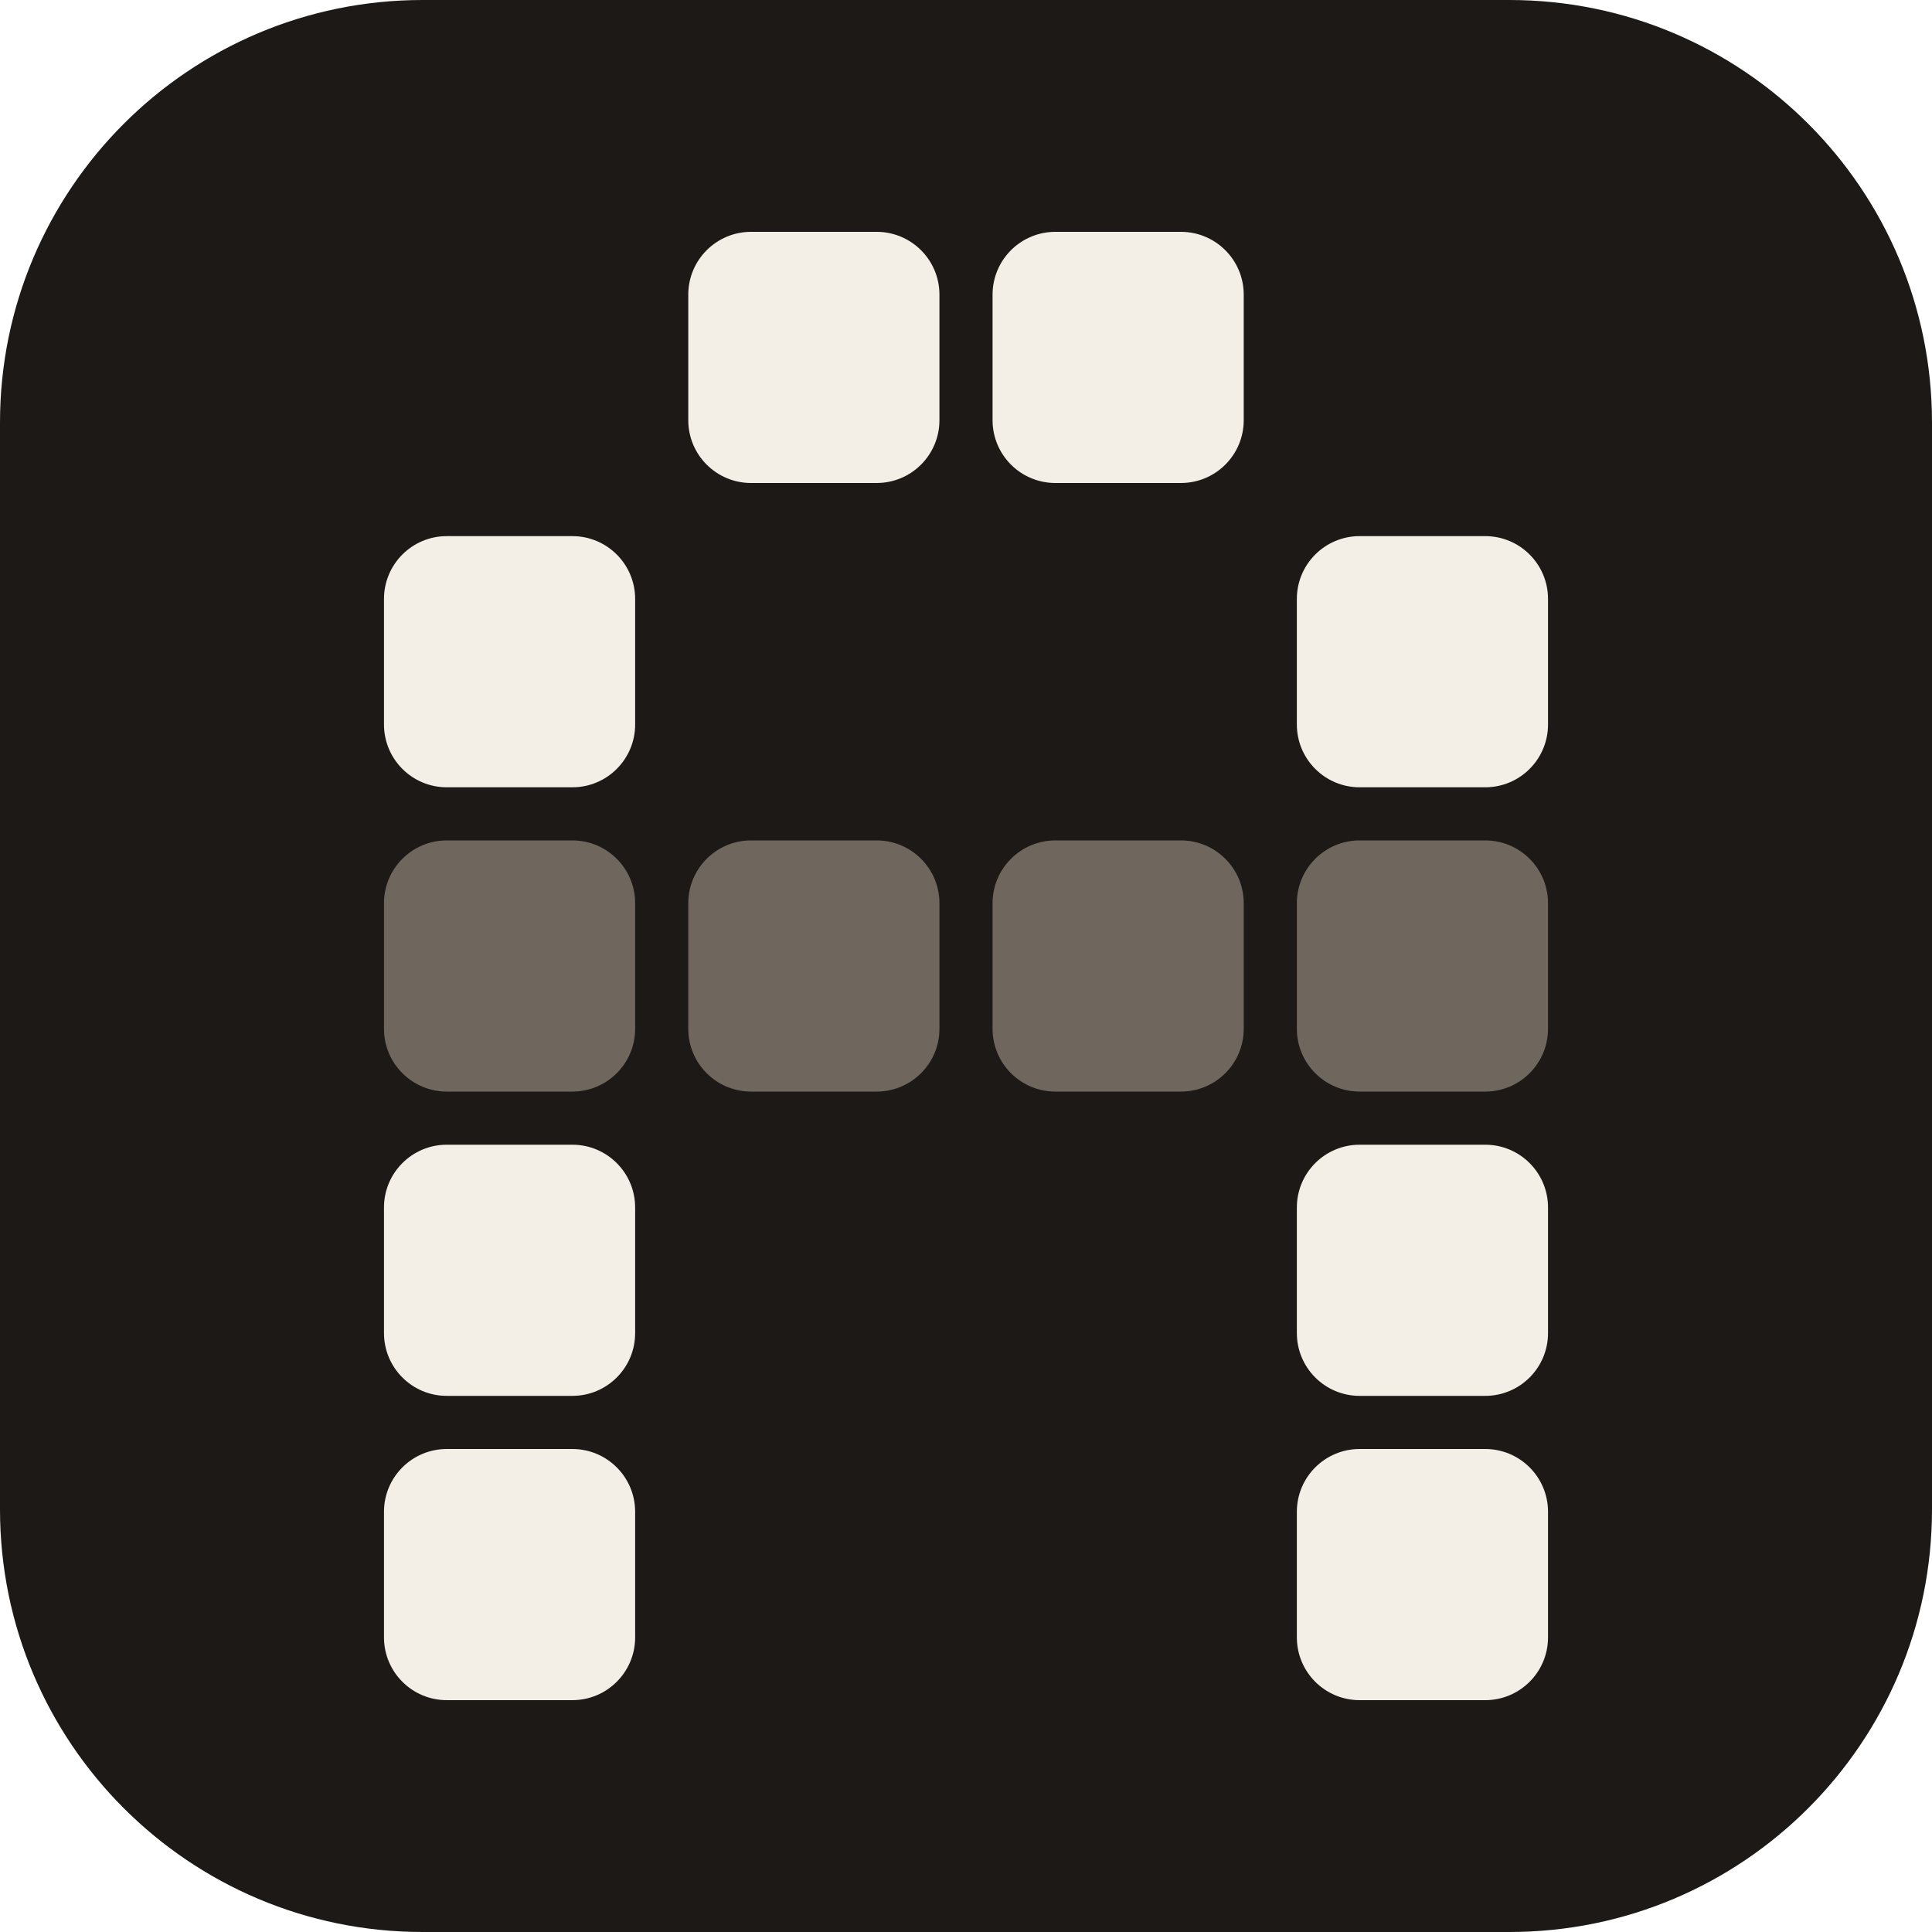
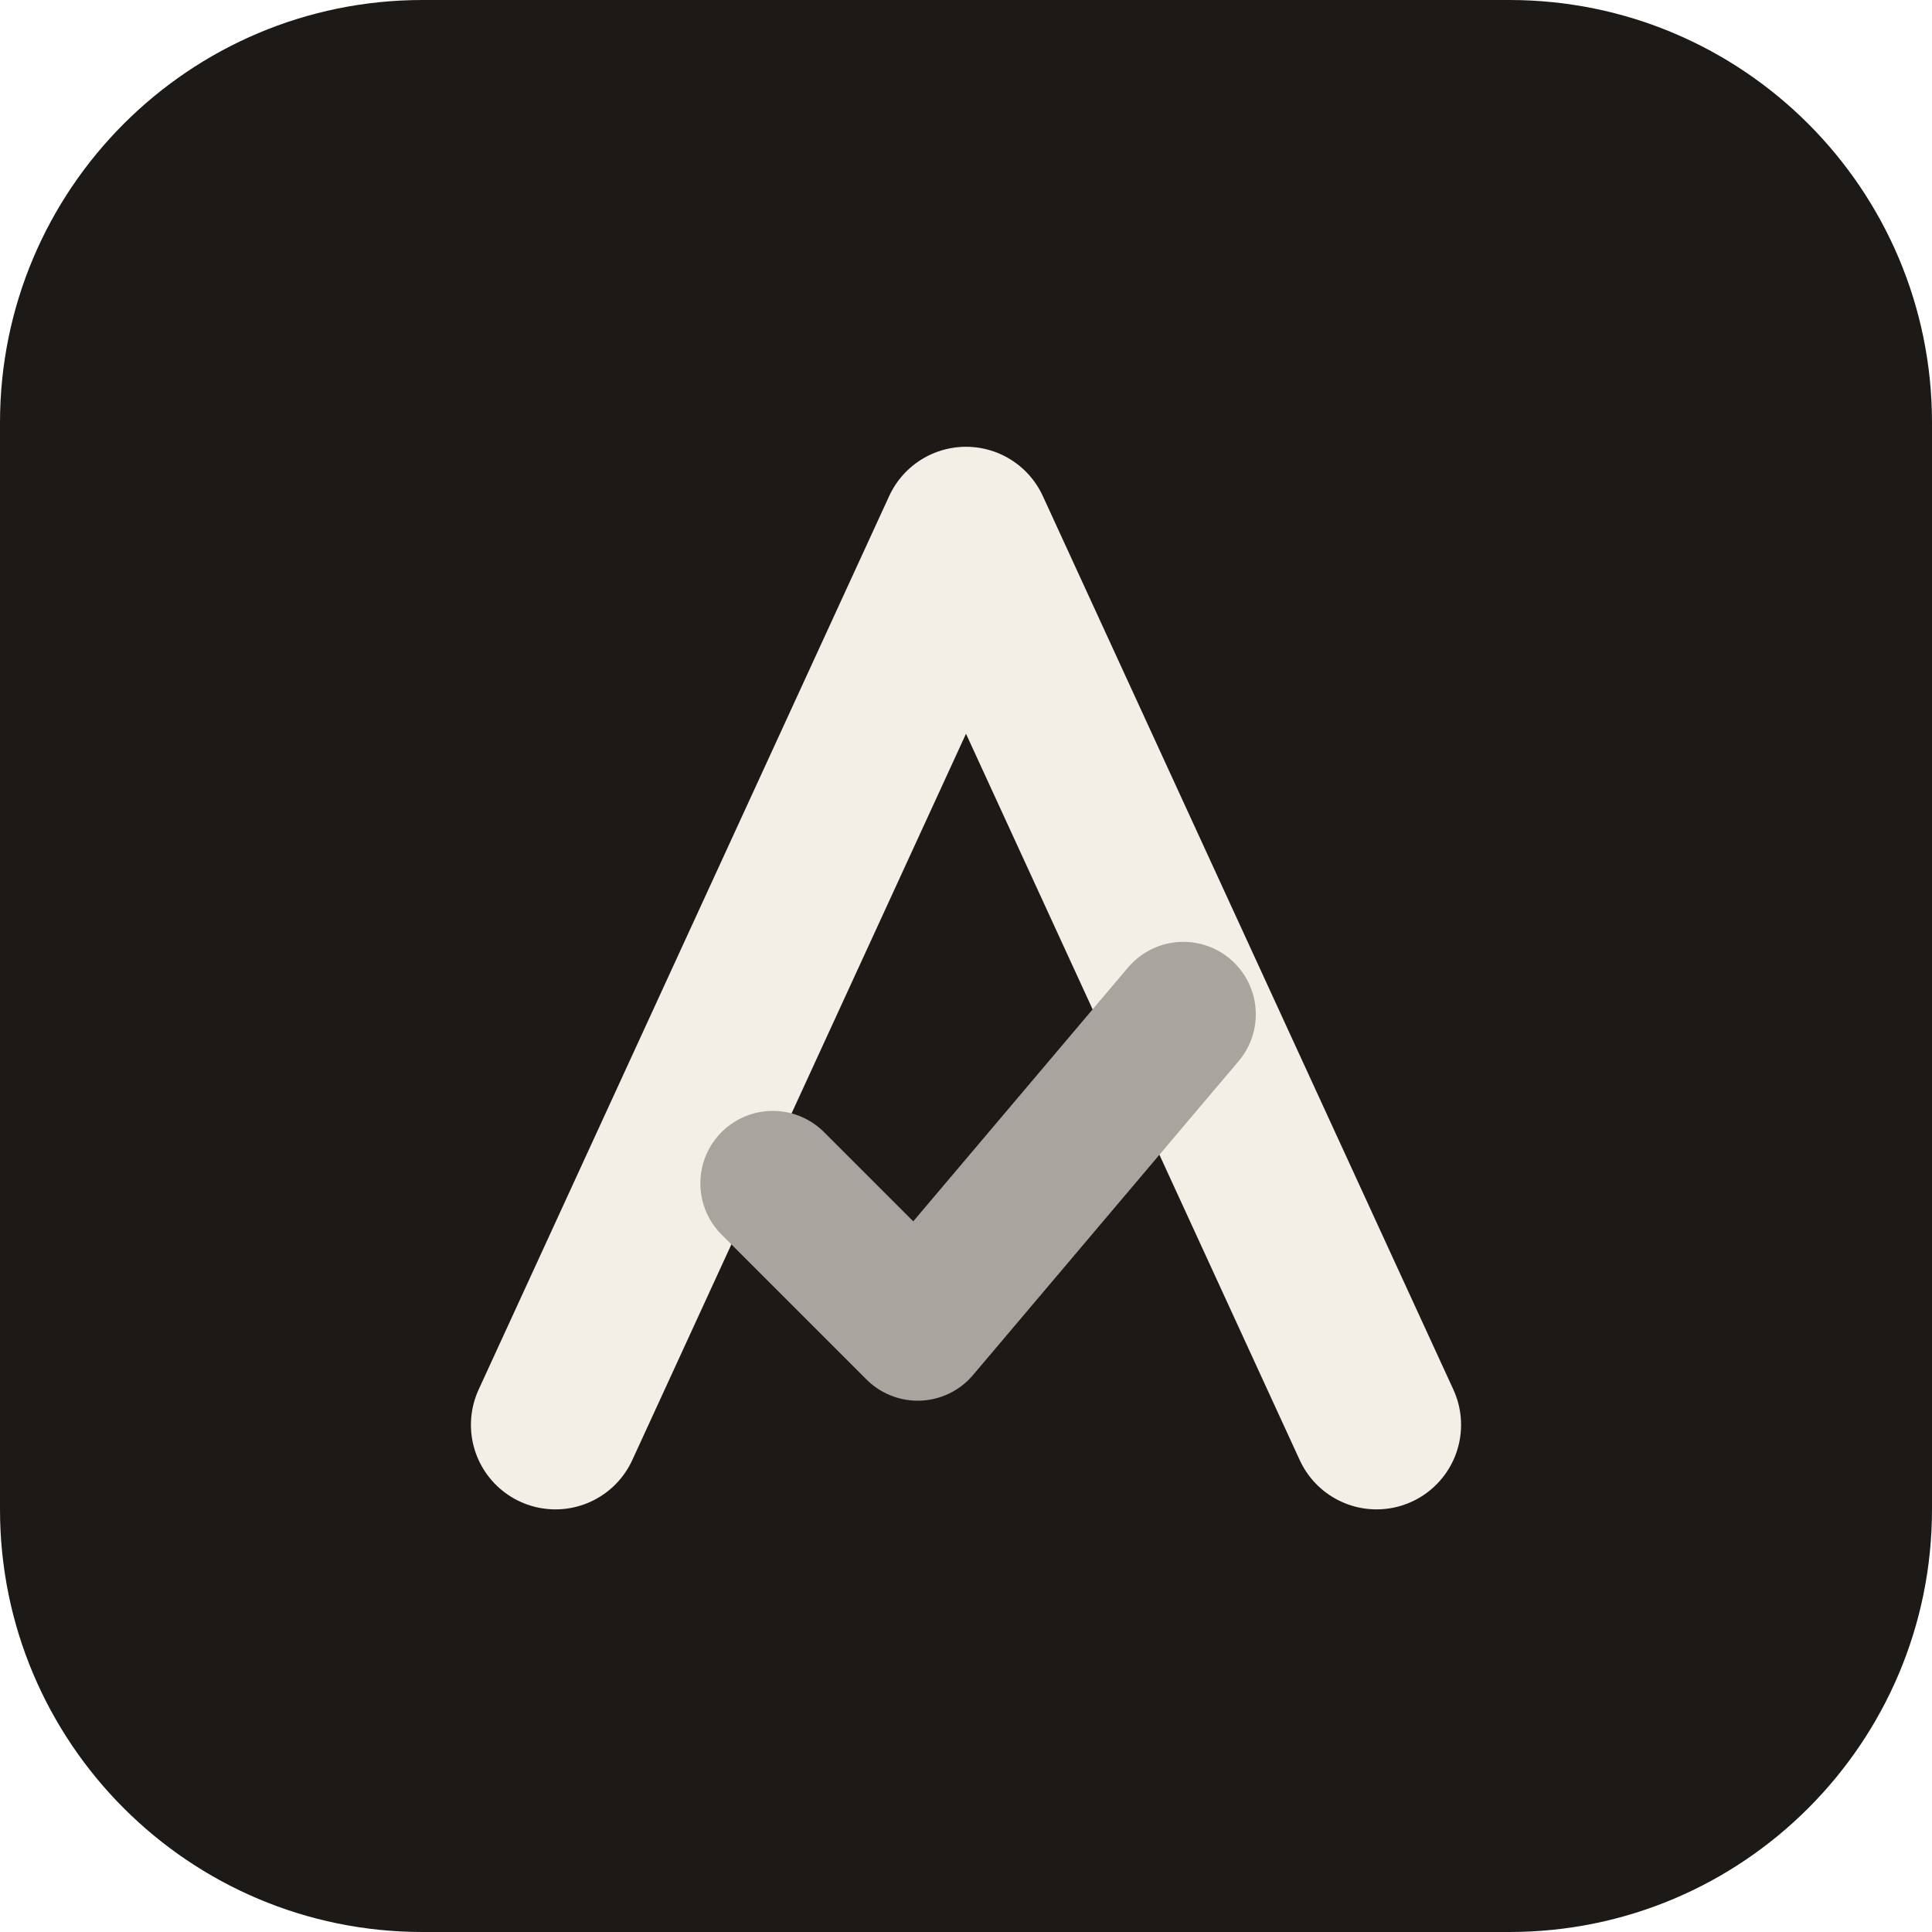
<svg xmlns="http://www.w3.org/2000/svg" viewBox="0 0 64 64">
  <rect width="64" height="64" rx="14" fill="#1c1917" />
  <g transform="translate(32 32) scale(.8) translate(-32 -32)">
-     <rect x="20.50" y="1.60" width="10.4" height="10.4" rx="2.6" fill="#f3efe6" />
-     <rect x="33.10" y="1.60" width="10.4" height="10.4" rx="2.6" fill="#f3efe6" />
-     <rect x="7.90" y="14.20" width="10.4" height="10.4" rx="2.6" fill="#f3efe6" />
-     <rect x="45.70" y="14.20" width="10.4" height="10.4" rx="2.6" fill="#f3efe6" />
-     <rect x="7.90" y="26.80" width="10.4" height="10.4" rx="2.6" fill="#6f675e" />
-     <rect x="20.50" y="26.80" width="10.4" height="10.4" rx="2.6" fill="#6f675e" />
-     <rect x="33.10" y="26.80" width="10.4" height="10.4" rx="2.6" fill="#6f675e" />
-     <rect x="45.70" y="26.80" width="10.4" height="10.4" rx="2.6" fill="#6f675e" />
-     <rect x="7.90" y="39.40" width="10.4" height="10.4" rx="2.6" fill="#f3efe6" />
-     <rect x="45.70" y="39.40" width="10.4" height="10.4" rx="2.6" fill="#f3efe6" />
-     <rect x="7.90" y="52.00" width="10.4" height="10.4" rx="2.6" fill="#f3efe6" />
-     <rect x="45.70" y="52.00" width="10.4" height="10.4" rx="2.6" fill="#f3efe6" />
+     <path d="M15 51 L32 14 L49 51" fill="none" stroke="#f3efe6" stroke-width="7" stroke-linecap="round" stroke-linejoin="round" />
+     <path d="M24 41 L30 47 L41 34" fill="none" stroke="#a9a49e" stroke-width="6" stroke-linecap="round" stroke-linejoin="round" />
  </g>
</svg>
